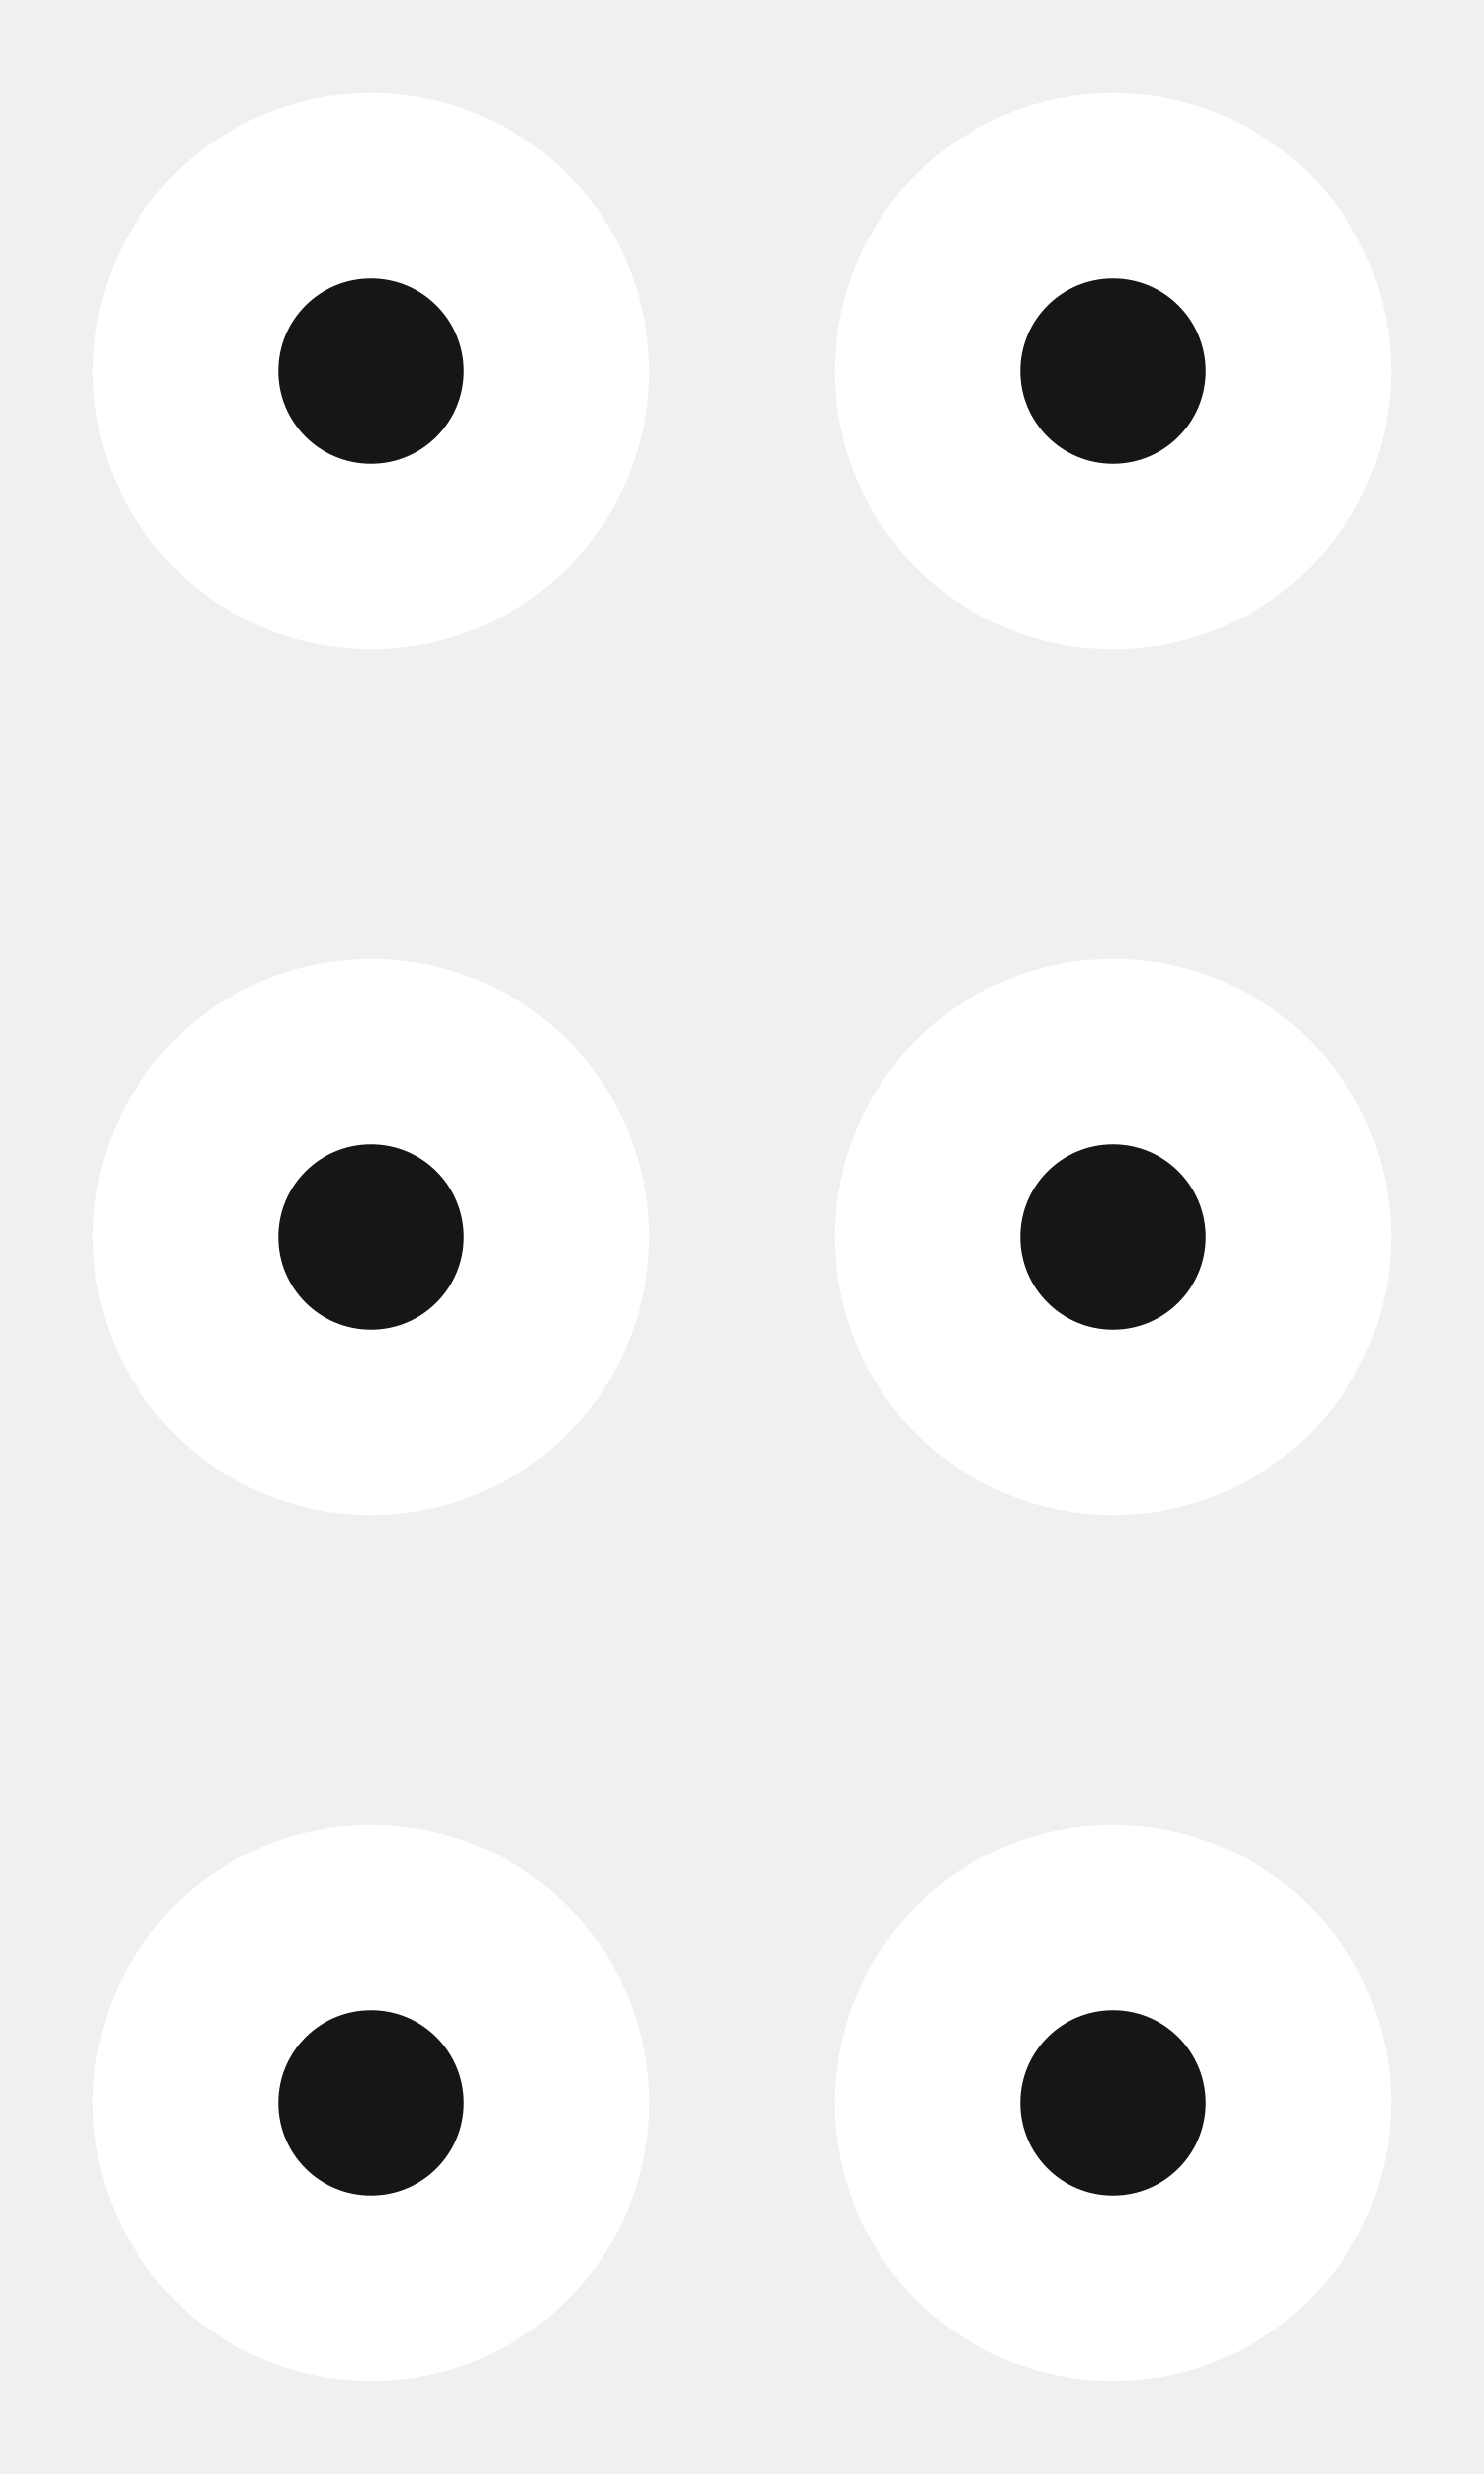
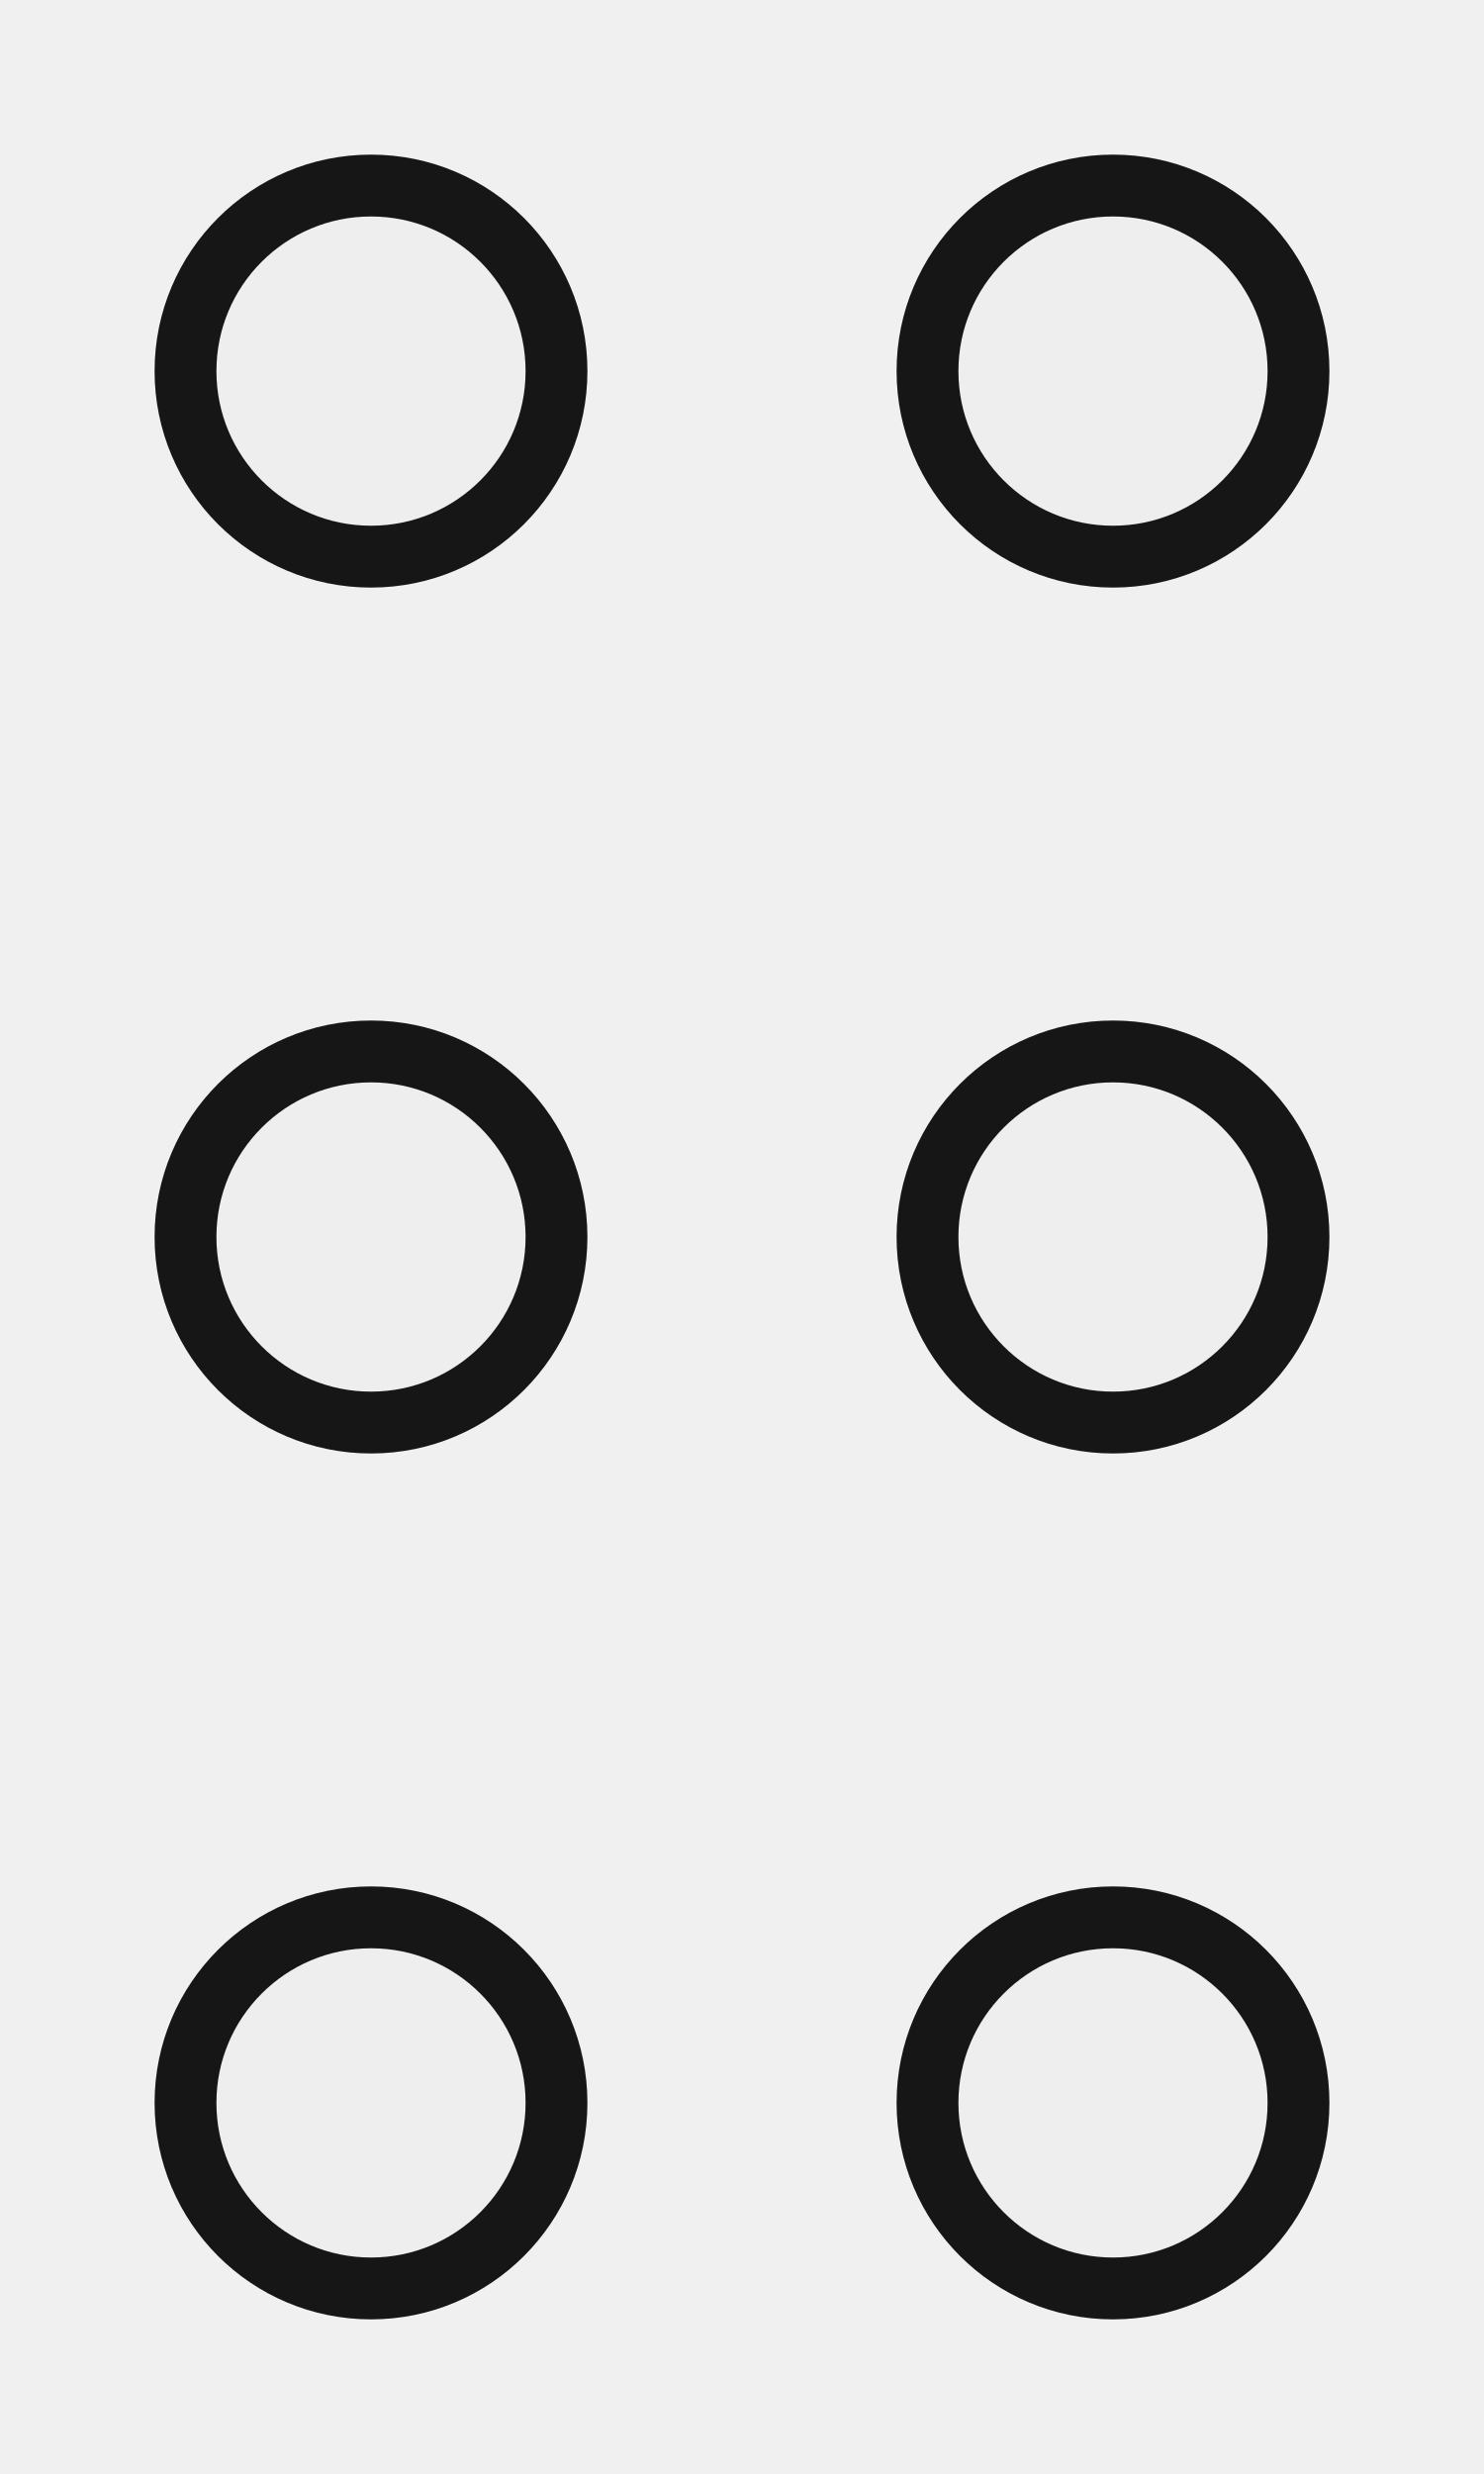
- <svg xmlns="http://www.w3.org/2000/svg" width="12" height="20" viewBox="6 2 12 20" fill="#161616" stroke="#ffffff" stroke-width="1.5" stroke-linecap="round" stroke-linejoin="round">
+ <svg xmlns="http://www.w3.org/2000/svg" width="12" height="20" viewBox="6 2 12 20" fill="#eeeeee" stroke="#161616" stroke-width="0.5" stroke-linecap="round" stroke-linejoin="round">
  <circle cx="9" cy="12" r="1.5" />
  <circle cx="9" cy="5" r="1.5" />
  <circle cx="9" cy="19" r="1.5" />
  <circle cx="15" cy="12" r="1.5" />
  <circle cx="15" cy="5" r="1.5" />
  <circle cx="15" cy="19" r="1.5" />
</svg>
